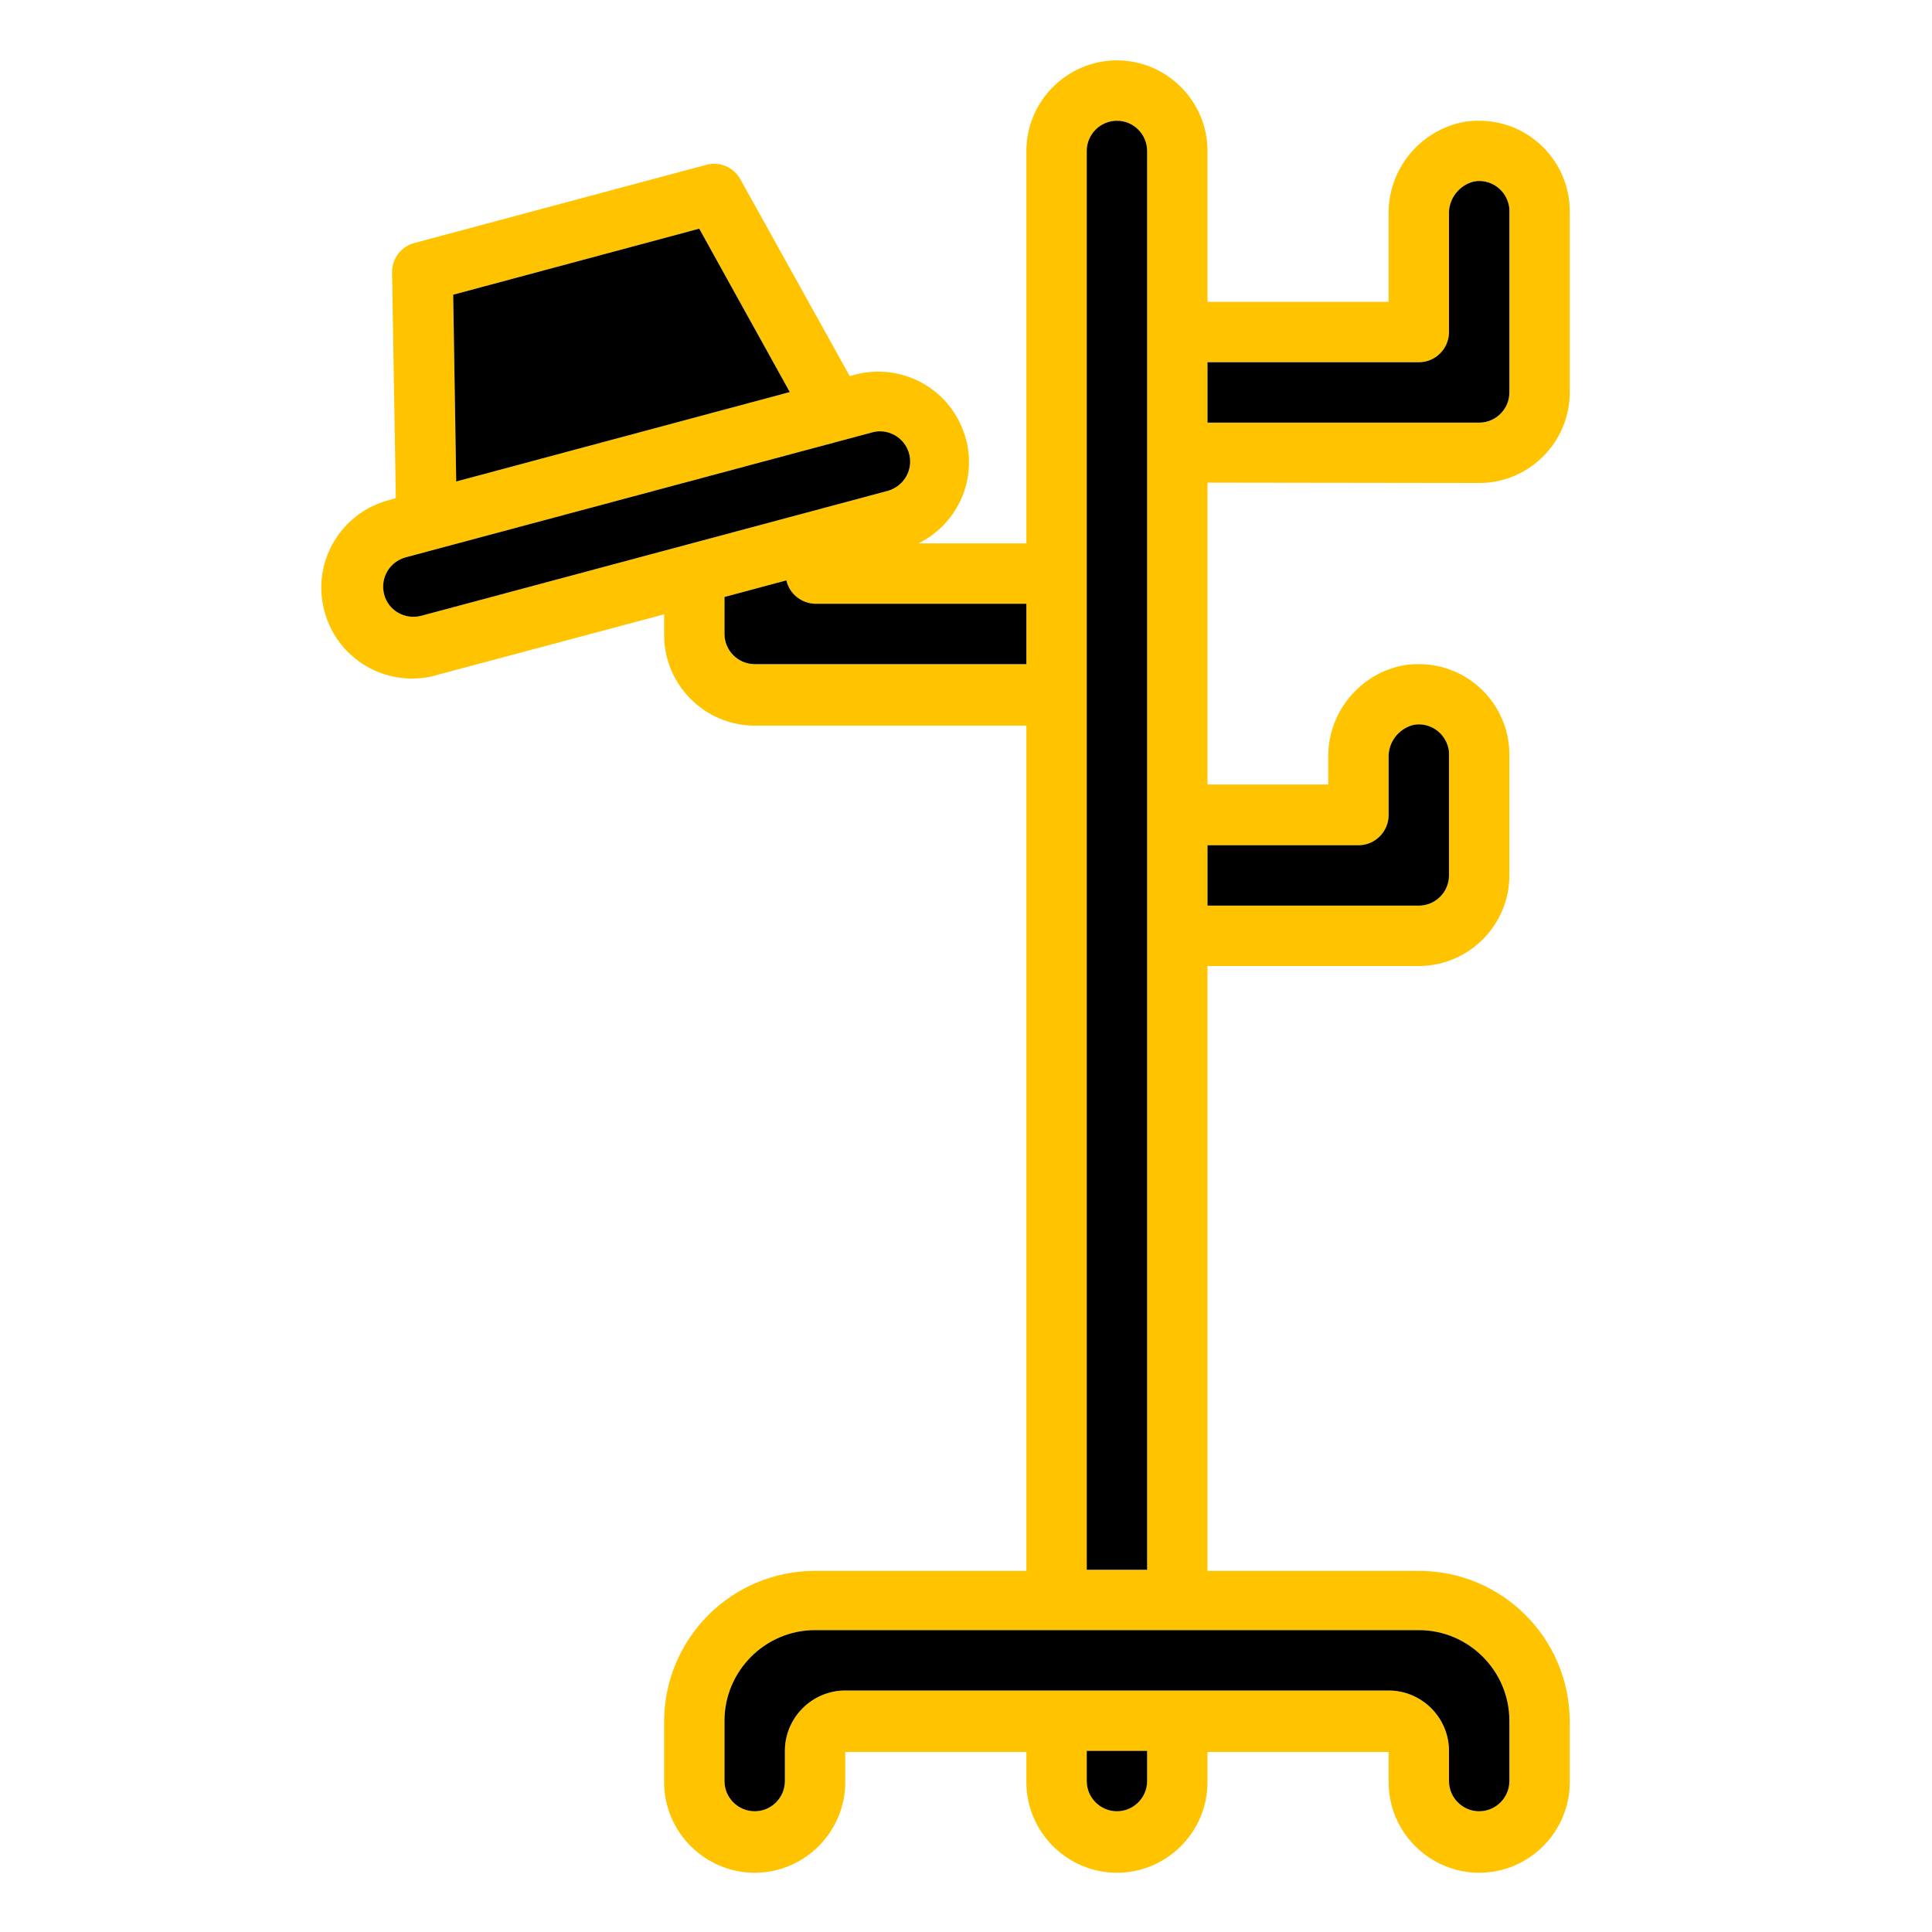
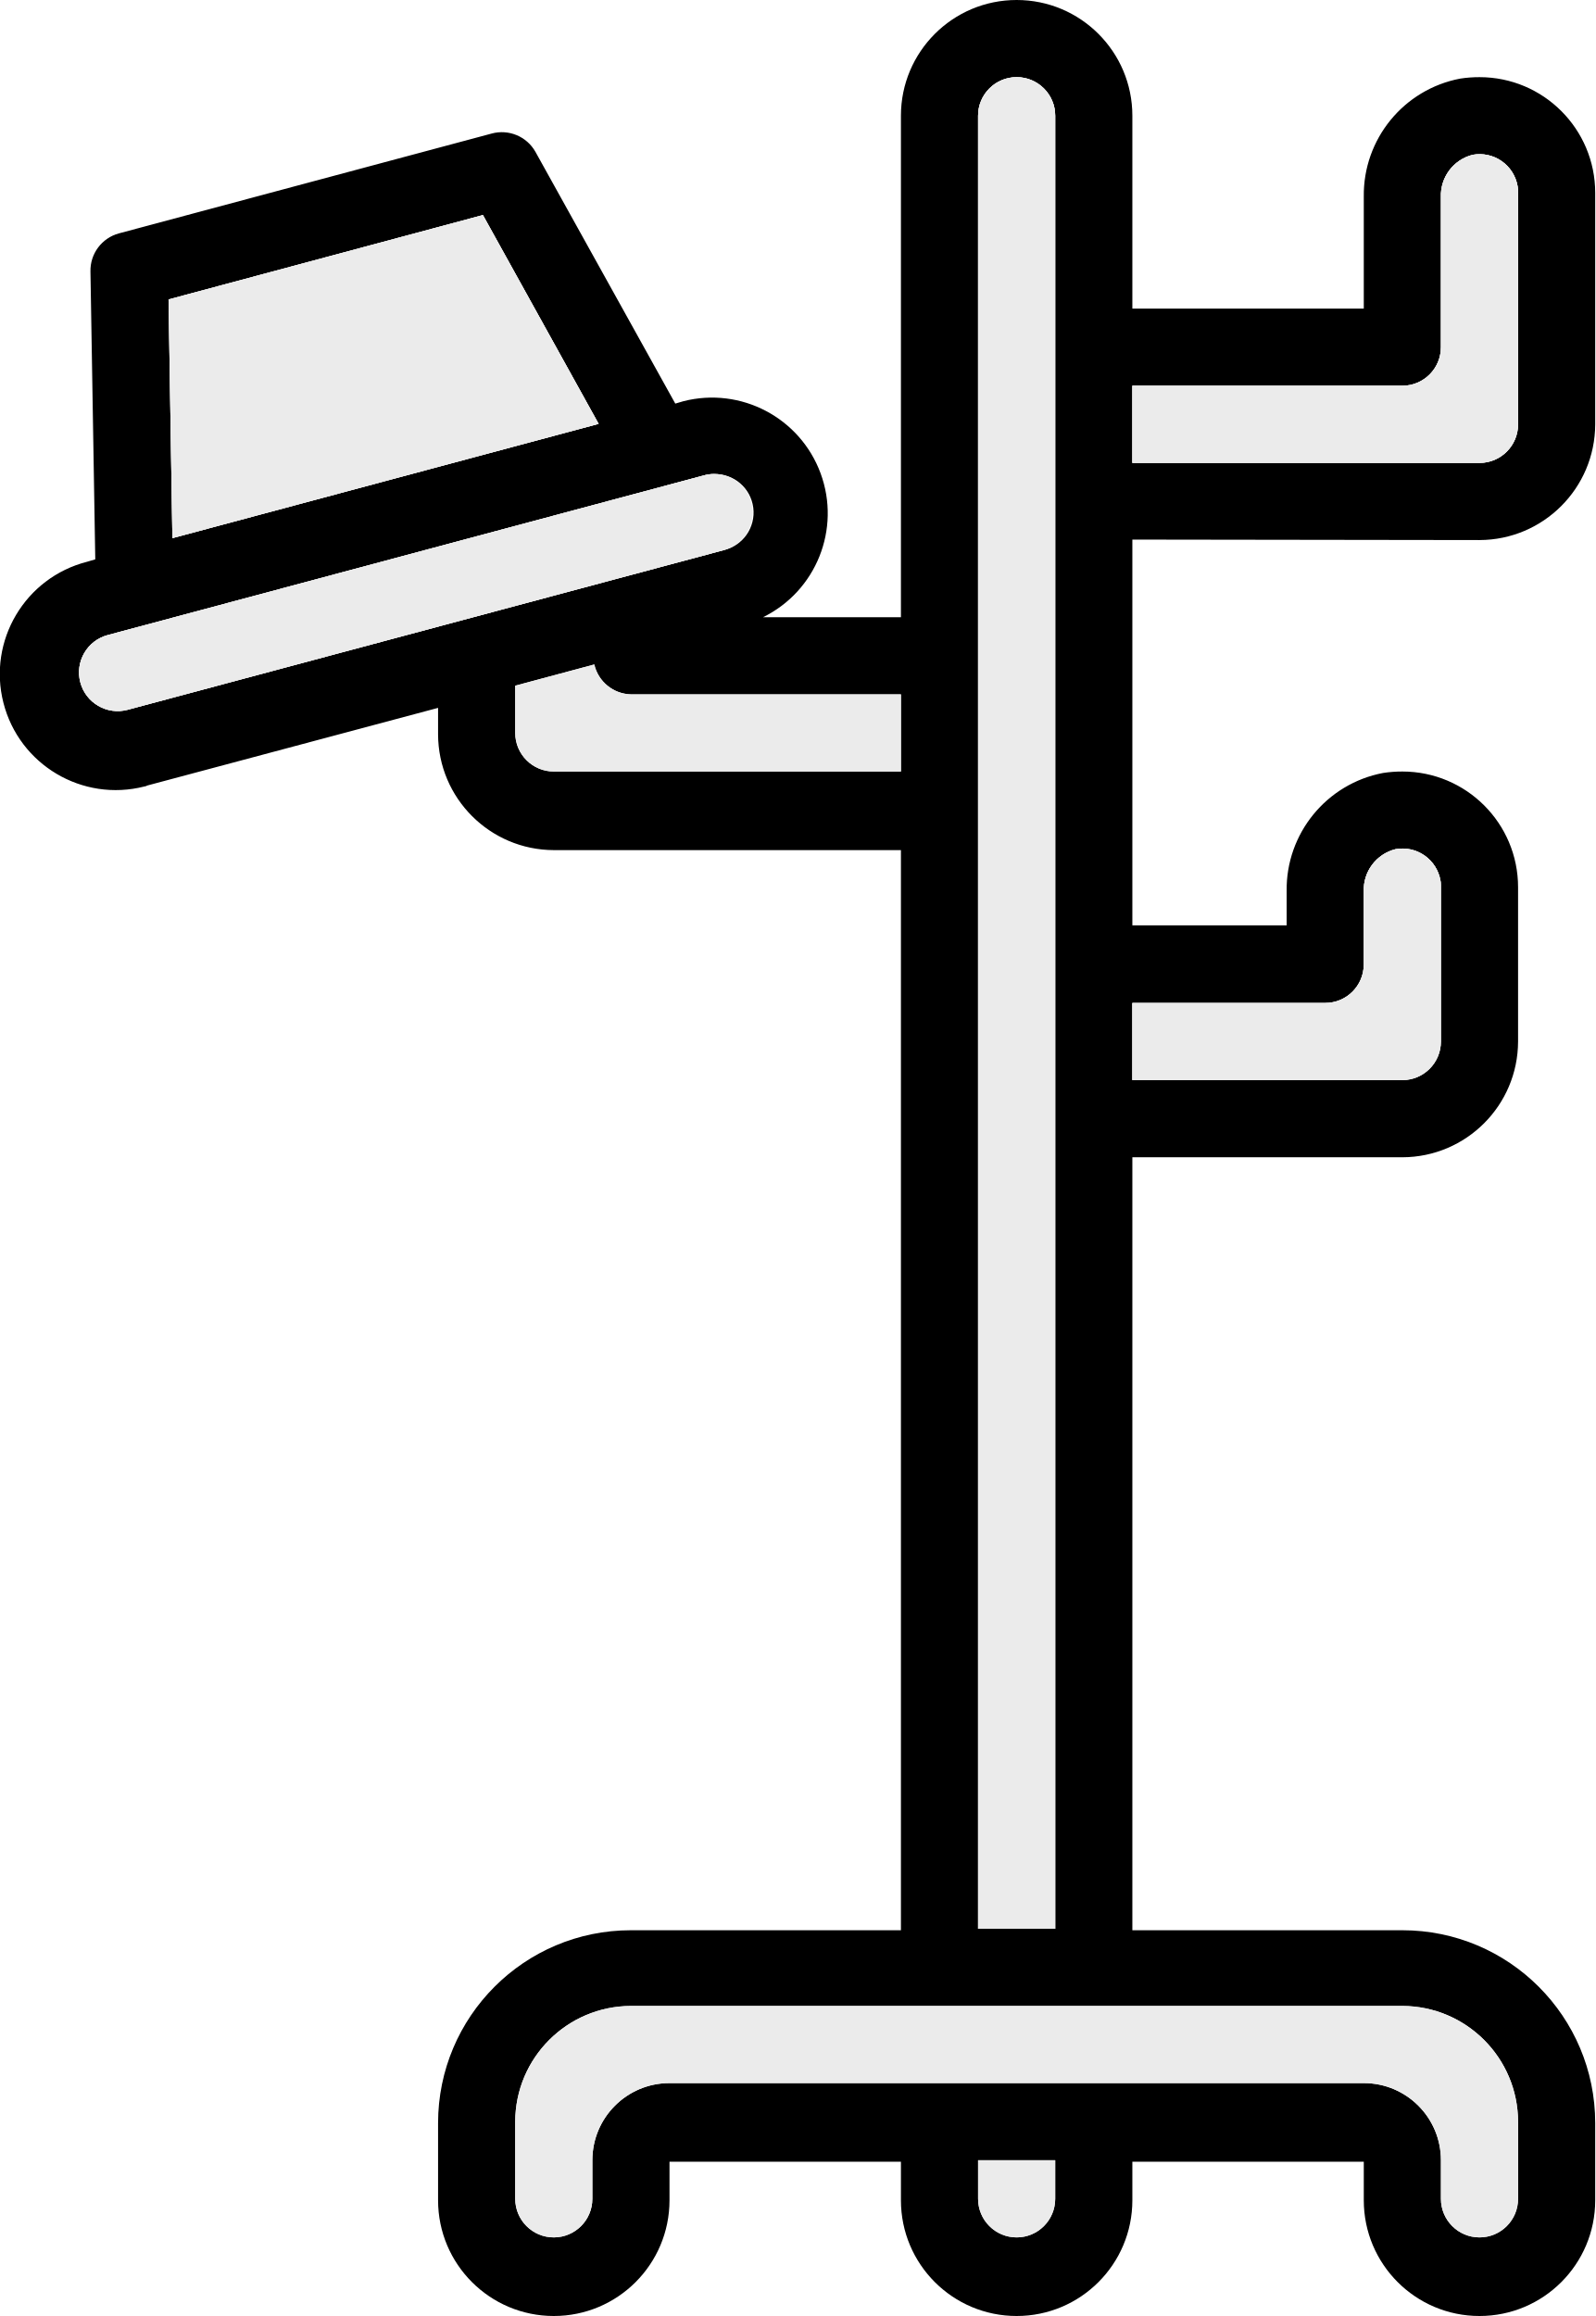
- <svg xmlns="http://www.w3.org/2000/svg" version="1.1" id="Calque_1" x="0px" y="0px" viewBox="0 0 512 512" style="enable-background:new 0 0 512 512;" xml:space="preserve">
-   <style type="text/css">
- 	.st0{fill:#FFC300;}
- </style>
-   <path class="st0" d="M392,128c13.2,0,24-10.8,24-24V56c0-13.2-10.7-24-24-24c-1.4,0-2.7,0.1-4,0.3c-11.7,2.2-20.2,12.6-20,24.5V80  h-48V40c0-13.2-10.8-24-24-24s-24,10.8-24,24v104h-28.6c11.9-5.9,16.8-20.2,10.9-32.1c-5-10.2-16.4-15.4-27.4-12.7l-1.7,0.5  l-29-52.2c-1.8-3.2-5.5-4.8-9.1-3.8l-77.3,20.7c-3.5,0.9-6,4.2-5.9,7.9l1,59.7l-1.7,0.5c-12.8,3.3-20.6,16.3-17.3,29.2  s16.3,20.6,29.2,17.4c0.2,0,0.4-0.1,0.6-0.2l60.3-16.1v5.5c0,13.2,10.8,24,24,24h72v224h-56c-22.1,0-40,17.9-40,40v16  c0,13.2,10.8,24,24,24s24-10.8,24-24v-8h48v8c0,13.2,10.8,24,24,24s24-10.8,24-24v-8h48v8c0,13.2,10.8,24,24,24s24-10.8,24-24v-16  c0-22.1-17.9-40-40-40h-56V256h56c13.2,0,24-10.8,24-24v-32c0-13.2-10.7-24-24-24c-1.4,0-2.7,0.1-4,0.3c-11.7,2.2-20.2,12.6-20,24.5  v7.1h-32v-80L392,128L392,128z M320,96h56c4.4,0,8-3.6,8-8V56.9c-0.2-4.1,2.6-7.8,6.6-8.8c4.3-0.8,8.5,2.1,9.3,6.5  C400,55,400,55.5,400,56v48c0,4.4-3.6,8-8,8h-72V96z M288,40c0-4.4,3.6-8,8-8s8,3.6,8,8v376h-16V40z M185.3,60.6l24,43.3l-88.4,23.7  l-0.8-49.5L185.3,60.6z M111.6,163.2c-4.3,1.1-8.7-1.4-9.8-5.7c-1.1-4.3,1.4-8.6,5.7-9.8l123.6-33.1c0.7-0.2,1.4-0.3,2.1-0.3  c4.4,0,8,3.6,8,8c0,3.6-2.4,6.8-6,7.8L111.6,163.2z M200,176c-4.4,0-8-3.6-8-8v-9.8l16.4-4.4c0.8,3.6,4,6.1,7.6,6.2h56v16H200z   M304,472c0,4.4-3.6,8-8,8s-8-3.6-8-8v-8h16V472z M376,432c13.2,0,24,10.8,24,24v16c0,4.4-3.6,8-8,8s-8-3.6-8-8v-8  c0-8.8-7.2-16-16-16H224c-8.8,0-16,7.2-16,16v8c0,4.4-3.6,8-8,8s-8-3.6-8-8v-16c0-13.2,10.8-24,24-24H376z M360,224c4.4,0,8-3.6,8-8  v-15.1c-0.2-4.1,2.6-7.8,6.6-8.8c4.3-0.8,8.5,2.1,9.3,6.5c0.1,0.5,0.1,0.9,0.1,1.4v32c0,4.4-3.6,8-8,8h-56v-16L360,224L360,224z" />
-   <path d="M304,464v8c0,4.4-3.6,8-8,8s-8-3.6-8-8v-8H304z" />
-   <path d="M400,456v16c0,4.4-3.6,8-8,8s-8-3.6-8-8v-8c0-8.8-7.2-16-16-16H224c-8.8,0-16,7.2-16,16v8c0,4.4-3.6,8-8,8s-8-3.6-8-8v-16  c0-13.2,10.8-24,24-24h160C389.2,432,400,442.8,400,456z" />
-   <path d="M384,200v32c0,4.4-3.6,8-8,8h-56v-16h40c4.4,0,8-3.6,8-8v-15.1c-0.2-4.1,2.6-7.8,6.6-8.8c4.3-0.8,8.5,2.1,9.3,6.5  C384,199,384,199.5,384,200z" />
-   <path d="M272,160v16h-72c-4.4,0-8-3.6-8-8v-9.8l16.4-4.4c0.8,3.6,4,6.1,7.6,6.2H272z" />
-   <path d="M400,56v48c0,4.4-3.6,8-8,8h-72V96h56c4.4,0,8-3.6,8-8V56.9c-0.2-4.1,2.6-7.8,6.6-8.8c4.3-0.8,8.5,2.1,9.3,6.5  C400,55,400,55.5,400,56z" />
-   <path d="M304,40v376h-16V40c0-4.4,3.6-8,8-8S304,35.6,304,40z" />
-   <path d="M241.2,122.3c0,3.6-2.4,6.8-6,7.8l-123.6,33.1c-4.3,1.1-8.7-1.4-9.8-5.7c-1.1-4.3,1.4-8.6,5.7-9.8l123.6-33.1  c0.7-0.2,1.4-0.3,2.1-0.3C237.6,114.3,241.2,117.9,241.2,122.3z" />
-   <polygon points="209.3,103.9 120.9,127.6 120.1,78.1 185.3,60.6 " />
+ <svg xmlns="http://www.w3.org/2000/svg" id="Calque_1" data-name="Calque 1" viewBox="0 0 330.86 480.3">
+   <defs>
+     <style>.cls-1{fill:#ebebeb;}</style>
+   </defs>
+   <path d="M392,128a24.07,24.07,0,0,0,24-24V56a24,24,0,0,0-24-24,26,26,0,0,0-4,.3,24.6,24.6,0,0,0-20,24.5V80H320V40a24,24,0,0,0-48,0V144H243.4a24,24,0,0,0-16.5-44.8l-1.7.5-29-52.2a8,8,0,0,0-9.1-3.8L109.8,64.4a8,8,0,0,0-5.9,7.9l1,59.7-1.7.5a24,24,0,0,0,11.9,46.6,1.42,1.42,0,0,0,.6-.2L176,162.8v5.5a24.07,24.07,0,0,0,24,24h72v224H216a40,40,0,0,0-40,40v16a24,24,0,0,0,48,0v-8h48v8a24,24,0,0,0,48,0v-8h48v8a24,24,0,0,0,48,0v-16a40,40,0,0,0-40-40H320V256h56a24.07,24.07,0,0,0,24-24V200a24,24,0,0,0-24-24,26,26,0,0,0-4,.3,24.6,24.6,0,0,0-20,24.5v7.1H320v-80ZM320,96h56a8,8,0,0,0,8-8V56.9a8.71,8.71,0,0,1,6.6-8.8,8,8,0,0,1,9.3,6.5A6.15,6.15,0,0,1,400,56v48a8,8,0,0,1-8,8H320ZM288,40a8,8,0,0,1,16,0V416H288ZM185.3,60.6l24,43.3-88.4,23.7-.8-49.5ZM111.6,163.2a8,8,0,0,1-4.1-15.5l123.6-33.1a7.61,7.61,0,0,1,2.1-.3,8,8,0,0,1,2,15.8ZM200,176a8,8,0,0,1-8-8v-9.8l16.4-4.4A8,8,0,0,0,216,160h56v16ZM304,472a8,8,0,0,1-16,0v-8h16Zm72-40a24.07,24.07,0,0,1,24,24v16a8,8,0,0,1-16,0v-8a16,16,0,0,0-16-16H224a16,16,0,0,0-16,16v8a8,8,0,0,1-16,0V456a24.07,24.07,0,0,1,24-24ZM360,224a8,8,0,0,0,8-8V200.9a8.71,8.71,0,0,1,6.6-8.8,8,8,0,0,1,9.3,6.5,1.93,1.93,0,0,1,.06.36,8.7,8.7,0,0,1,0,1v32a8,8,0,0,1-8,8H320V224Z" transform="translate(-85.14 -16)" />
+   <path class="cls-1" d="M304,40V416H288V40a8,8,0,0,1,16,0Z" transform="translate(-85.14 -16)" />
+   <path class="cls-1" d="M384,200v32a8,8,0,0,1-8,8H320V224h40a8,8,0,0,0,8-8V200.9a8.71,8.71,0,0,1,6.6-8.8,8,8,0,0,1,9.3,6.5l.06.36A8.7,8.7,0,0,1,384,200Z" transform="translate(-85.14 -16)" />
+   <path class="cls-1" d="M400,56v48a8,8,0,0,1-8,8H320V96h56a8,8,0,0,0,8-8V56.9a8.71,8.71,0,0,1,6.6-8.8,8,8,0,0,1,9.3,6.5A6.15,6.15,0,0,1,400,56Z" transform="translate(-85.14 -16)" />
+   <path class="cls-1" d="M241.2,122.3a8.1,8.1,0,0,1-6,7.8L111.6,163.2a8,8,0,0,1-4.1-15.5l123.6-33.1a7.61,7.61,0,0,1,2.1-.3A8,8,0,0,1,241.2,122.3Z" transform="translate(-85.14 -16)" />
+   <polygon class="cls-1" points="124.16 87.9 35.76 111.6 34.96 62.1 100.16 44.6 124.16 87.9" />
+   <path class="cls-1" d="M304,464v8a8,8,0,0,1-16,0v-8Z" transform="translate(-85.14 -16)" />
+   <path class="cls-1" d="M400,456v16a8,8,0,0,1-16,0v-8a16,16,0,0,0-16-16H224a16,16,0,0,0-16,16v8a8,8,0,0,1-16,0V456a24.07,24.07,0,0,1,24-24H376A24.07,24.07,0,0,1,400,456Z" transform="translate(-85.14 -16)" />
+   <path class="cls-1" d="M384,200v32a8,8,0,0,1-8,8H320V224h40a8,8,0,0,0,8-8V200.9a8.71,8.71,0,0,1,6.6-8.8,8,8,0,0,1,9.3,6.5,1.93,1.93,0,0,1,.06.36A8.7,8.7,0,0,1,384,200Z" transform="translate(-85.14 -16)" />
+   <path class="cls-1" d="M272,160v16H200a8,8,0,0,1-8-8v-9.8l16.4-4.4A8,8,0,0,0,216,160Z" transform="translate(-85.14 -16)" />
+   <path class="cls-1" d="M400,56v48a8,8,0,0,1-8,8H320V96h56a8,8,0,0,0,8-8V56.9a8.71,8.71,0,0,1,6.6-8.8,8,8,0,0,1,9.3,6.5A6.15,6.15,0,0,1,400,56Z" transform="translate(-85.14 -16)" />
+   <path class="cls-1" d="M304,40V416H288V40a8,8,0,0,1,16,0Z" transform="translate(-85.14 -16)" />
+   <path class="cls-1" d="M241.2,122.3a8.1,8.1,0,0,1-6,7.8L111.6,163.2a8,8,0,0,1-4.1-15.5l123.6-33.1a7.61,7.61,0,0,1,2.1-.3A8,8,0,0,1,241.2,122.3Z" transform="translate(-85.14 -16)" />
+   <polygon class="cls-1" points="124.16 87.9 35.76 111.6 34.96 62.1 100.16 44.6 124.16 87.9" />
</svg>
